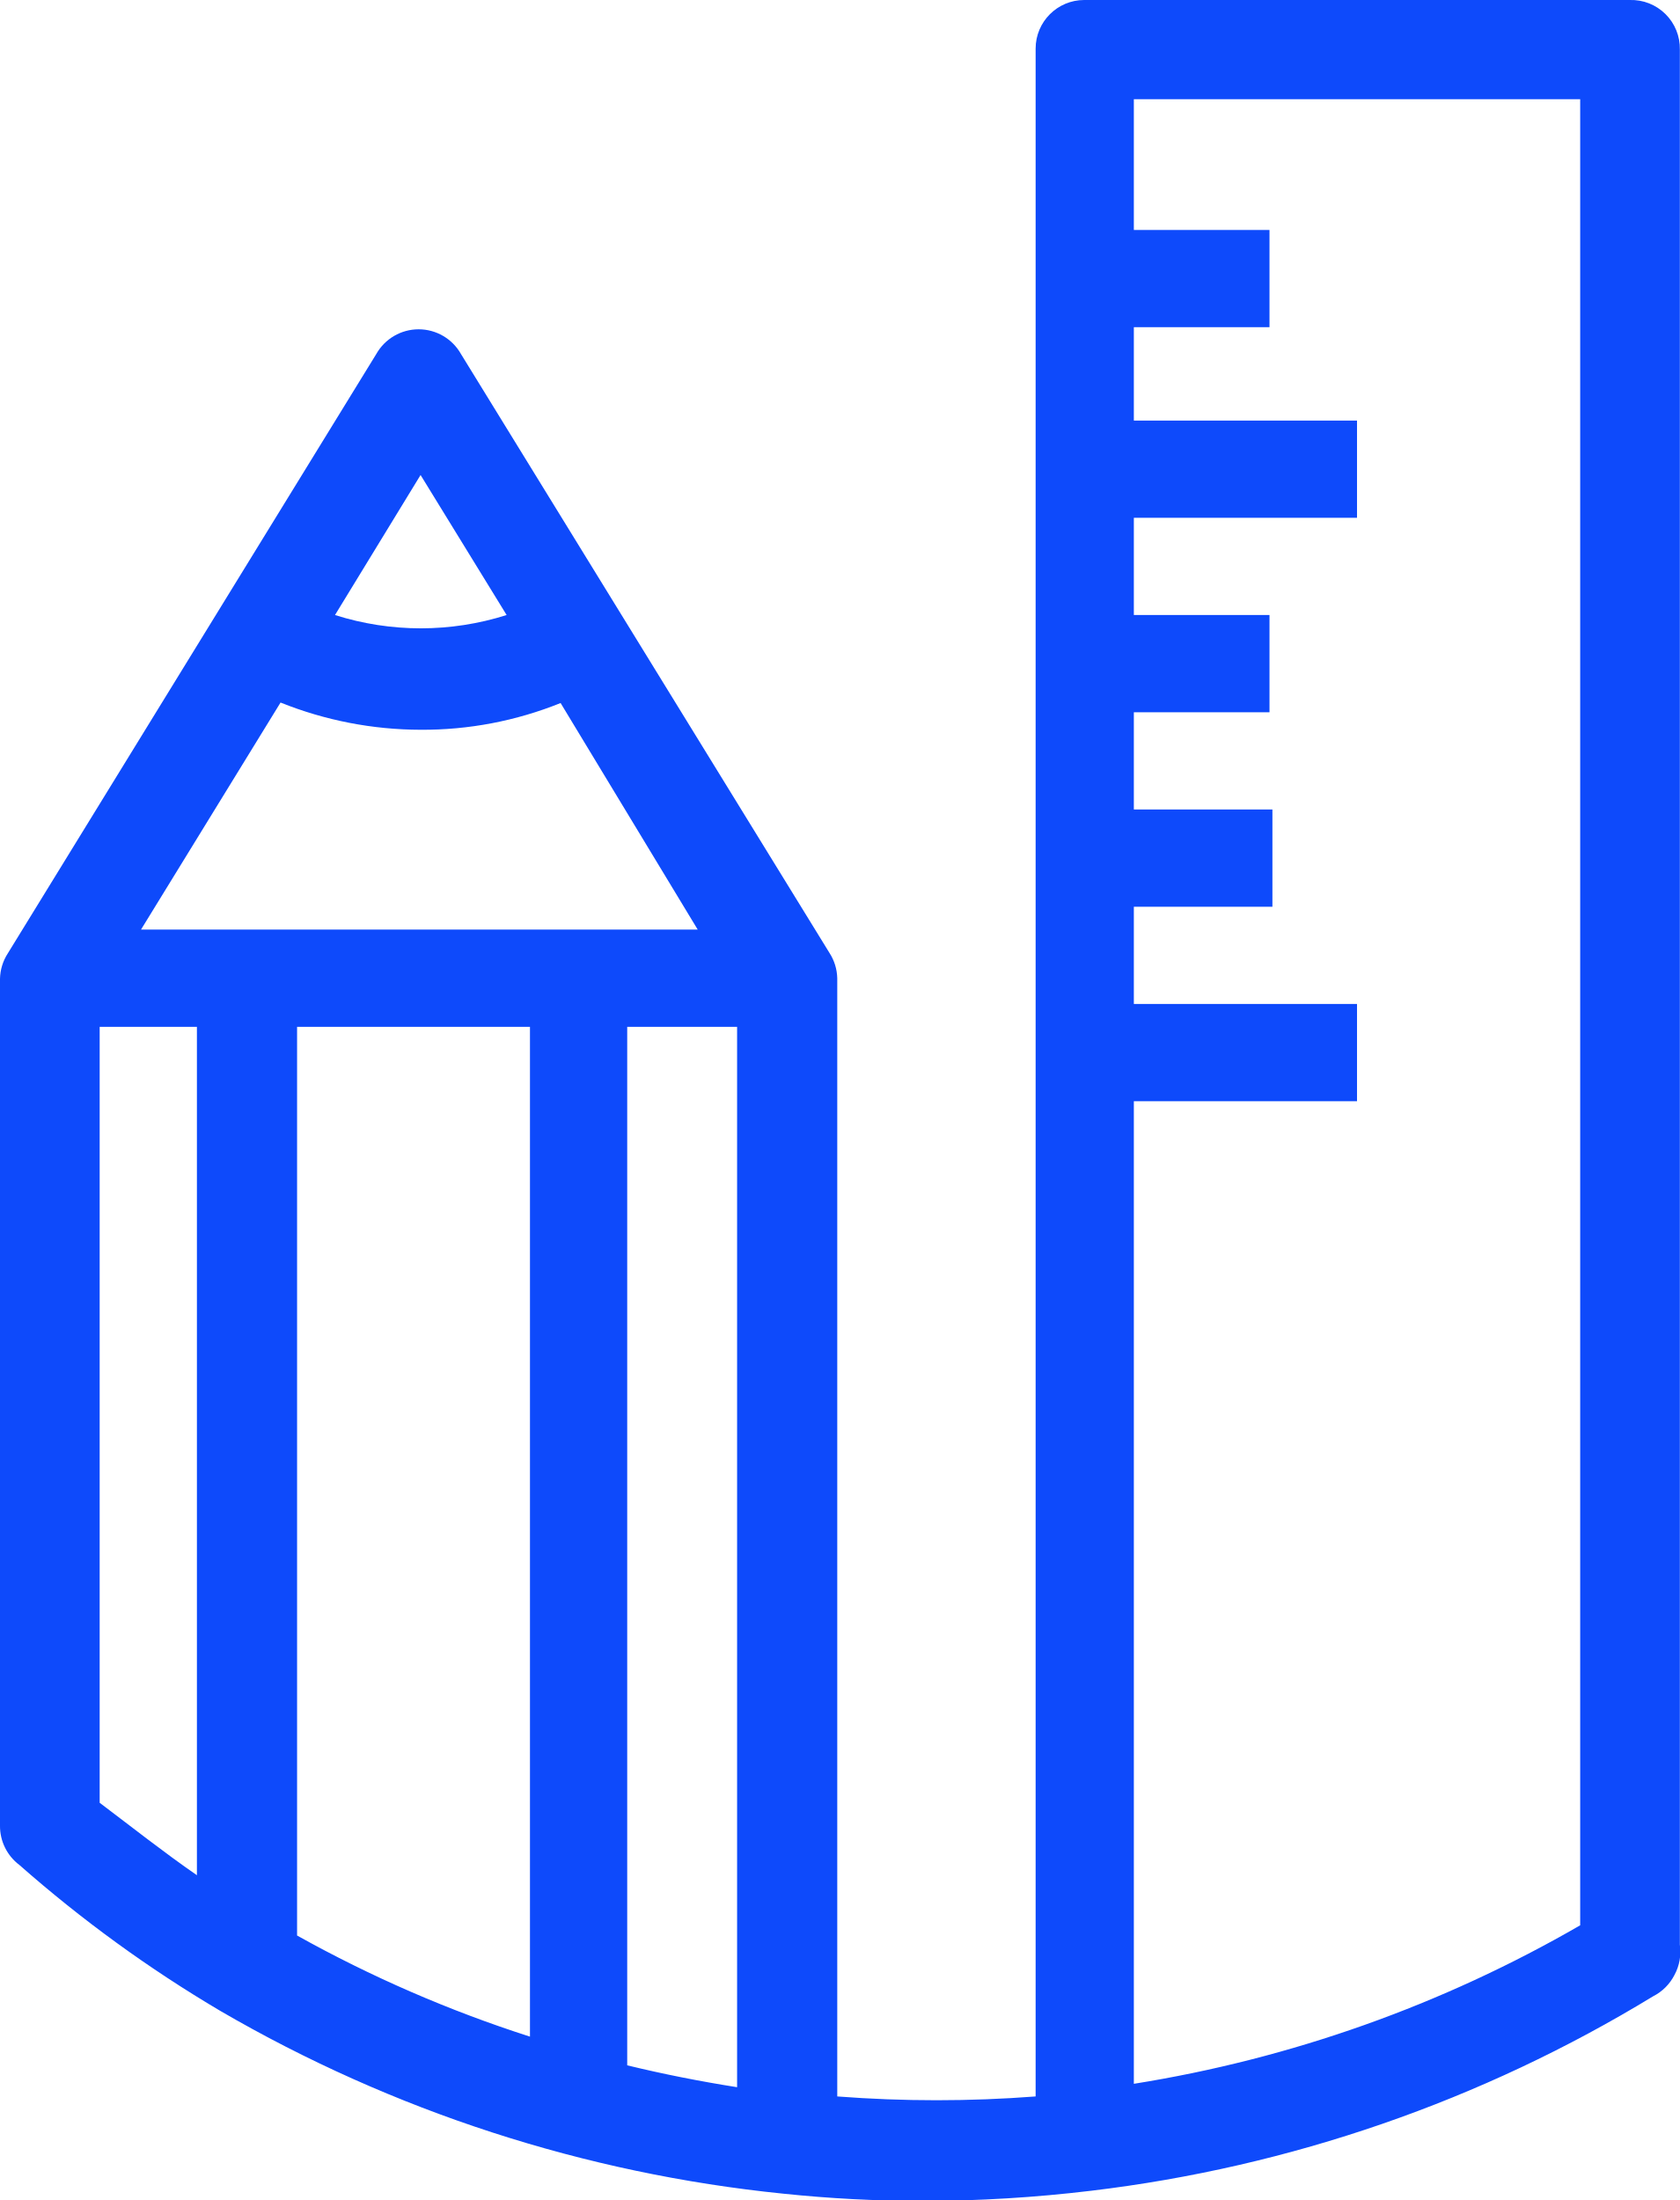
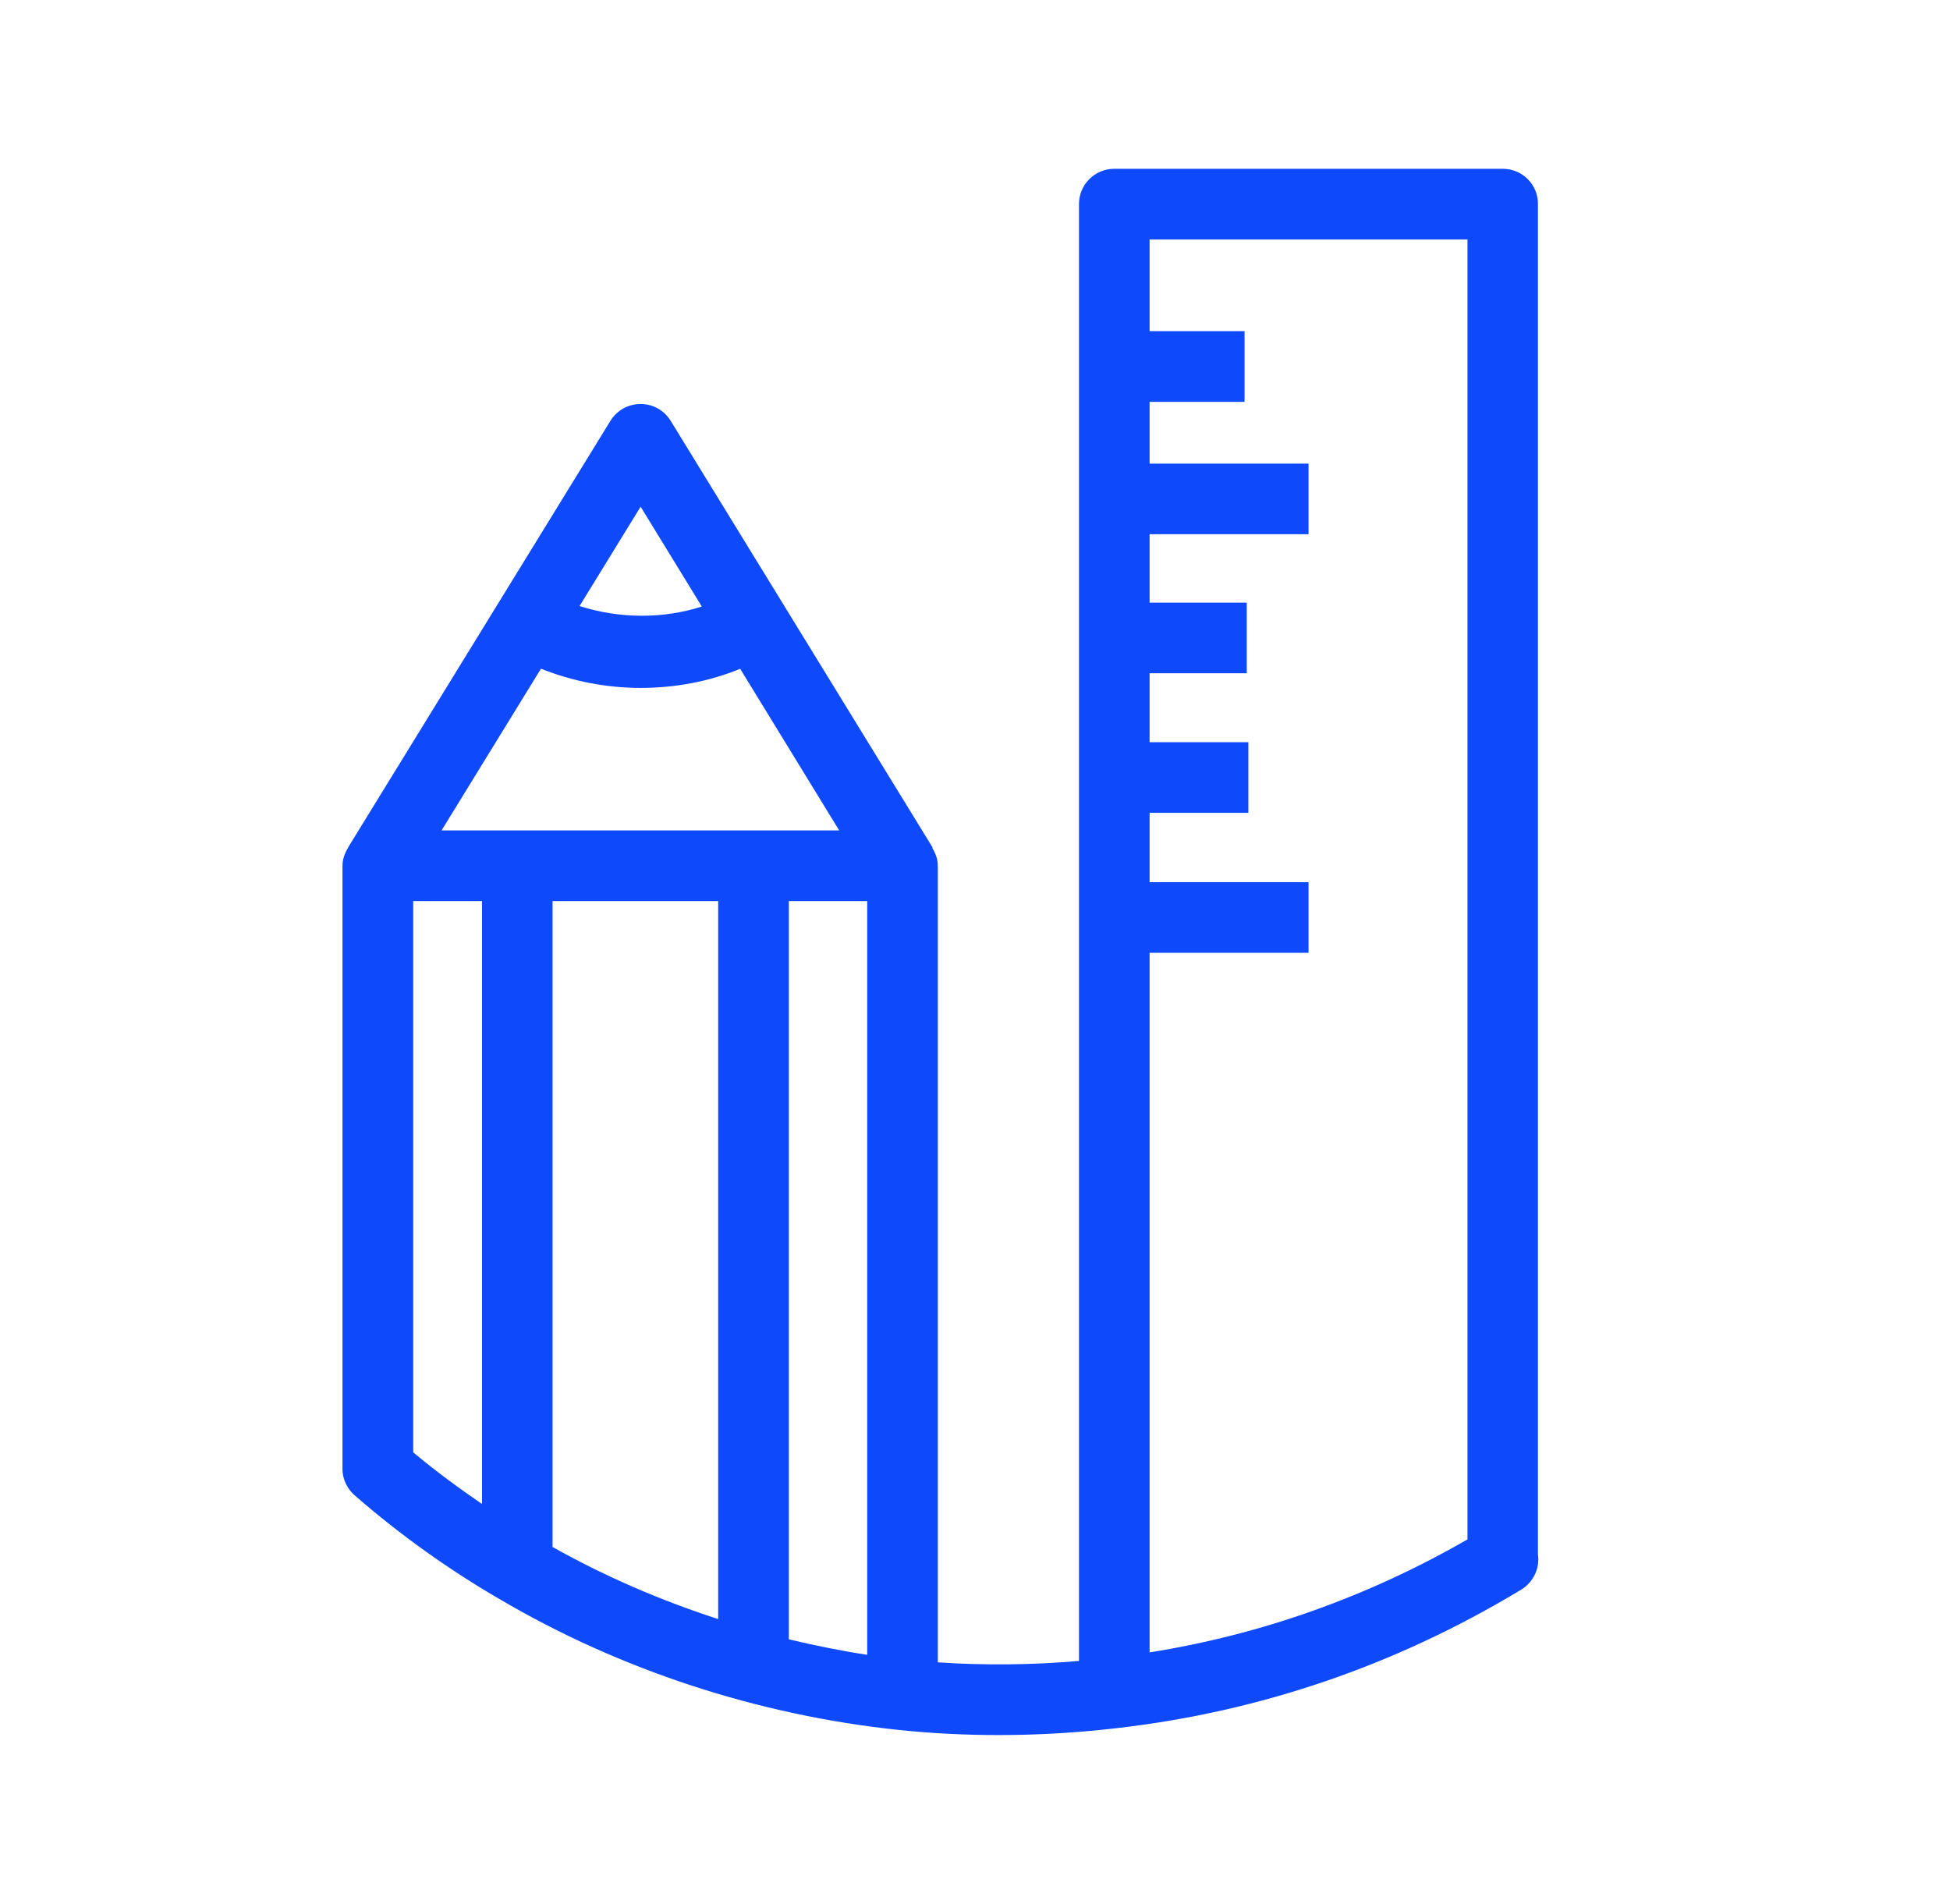
- <svg xmlns="http://www.w3.org/2000/svg" id="Layer_1" data-name="Layer 1" viewBox="0 0 34.55 45.25">
-   <defs>
-     <style>.cls-1{fill:#0e4afb;}</style>
-   </defs>
-   <path class="cls-1" d="M43.41,4.88H32.19a1,1,0,0,0-1,1V48a26.71,26.71,0,0,1-4.08,0V25a1,1,0,0,0-.16-0.52h0L19.37,12.16a1,1,0,0,0-1.74,0L10.05,24.49h0a1,1,0,0,0-.16.52V42.43a1,1,0,0,0,.4.81,27.1,27.1,0,0,0,4.13,3A28.81,28.81,0,0,0,26,50a27.8,27.8,0,0,0,2.87.15,29.31,29.31,0,0,0,3.46-.21,28.75,28.75,0,0,0,11.56-4,1,1,0,0,0,.44-0.44,1,1,0,0,0,.11-0.62V5.9A1,1,0,0,0,43.41,4.88ZM16,26h4.79V46.77A26.35,26.35,0,0,1,16,44.69V26Zm-3.21-2,2.87-4.67a7.77,7.77,0,0,0,2.88.56,7.58,7.58,0,0,0,2.88-.55L24.24,24H12.76Zm5.75-9.35,1.77,2.88a5.83,5.83,0,0,1-3.53,0ZM11.94,26h2V43.45c-0.68-.47-1.35-1-2-1.49V26ZM25.05,47.81c-0.76-.12-1.52-0.27-2.26-0.45V26h2.26V47.81Zm17.34-3.33a26.76,26.76,0,0,1-9.18,3.26V27.53H37.8v-2H33.21v-2h2.85v-2H33.21v-2H36v-2H33.21v-2H37.8v-2H33.21V11.61H36v-2H33.21V6.92h9.18V44.47h0Z" transform="translate(-9.89 -4.88)" />
+ <svg xmlns="http://www.w3.org/2000/svg" version="1.1" id="Layer_1" x="0px" y="0px" width="56.334px" height="55px" viewBox="0 0 56.334 55" enable-background="new 0 0 56.334 55" xml:space="preserve">
+   <path fill="#0e4afb" d="M43.412,4.876h-11.22c-0.563,0-1.021,0.455-1.021,1.02v42.087c-1.362,0.117-2.726,0.131-4.078,0.04V25.012  c0-0.195-0.068-0.364-0.162-0.518l0.013-0.007l-7.569-12.33c-0.186-0.304-0.514-0.486-0.869-0.486c-0.357,0-0.684,0.183-0.871,0.486  l-7.582,12.33l0.004,0.002c-0.093,0.153-0.163,0.325-0.163,0.522v17.421c0,0.323,0.156,0.616,0.398,0.807  c1.283,1.112,2.678,2.109,4.133,2.953c3.48,2.051,7.475,3.359,11.555,3.786c0.952,0.099,1.912,0.146,2.874,0.146  c1.156,0,2.313-0.069,3.464-0.206c4.098-0.477,7.99-1.807,11.565-3.957c0.182-0.096,0.339-0.248,0.438-0.437  c0.105-0.193,0.139-0.412,0.109-0.617V5.896C44.435,5.331,43.978,4.876,43.412,4.876z M15.963,26.031h4.785v20.742  c-1.667-0.539-3.271-1.233-4.785-2.082V26.031z M12.755,23.992l2.873-4.674c0.911,0.364,1.891,0.555,2.879,0.555  c1.01,0,1.988-0.188,2.876-0.552l2.86,4.668H12.755V23.992z M18.507,14.638l1.768,2.884c-1.11,0.357-2.365,0.359-3.532-0.014  L18.507,14.638z M11.937,26.031h1.988v17.418c-0.684-0.468-1.352-0.961-1.988-1.492V26.031z M25.053,47.806  c-0.761-0.116-1.516-0.27-2.265-0.448V26.031h2.265V47.806z M42.394,44.472c-2.871,1.653-5.951,2.749-9.183,3.264v-20.21h4.592  v-2.04h-4.592v-2.004h2.853v-2.04h-2.853v-1.992h2.807v-2.041h-2.807v-1.976h4.592v-2.039h-4.592v-1.785h2.743V9.567h-2.743V6.918  h9.183V44.472L42.394,44.472z" />
</svg>
